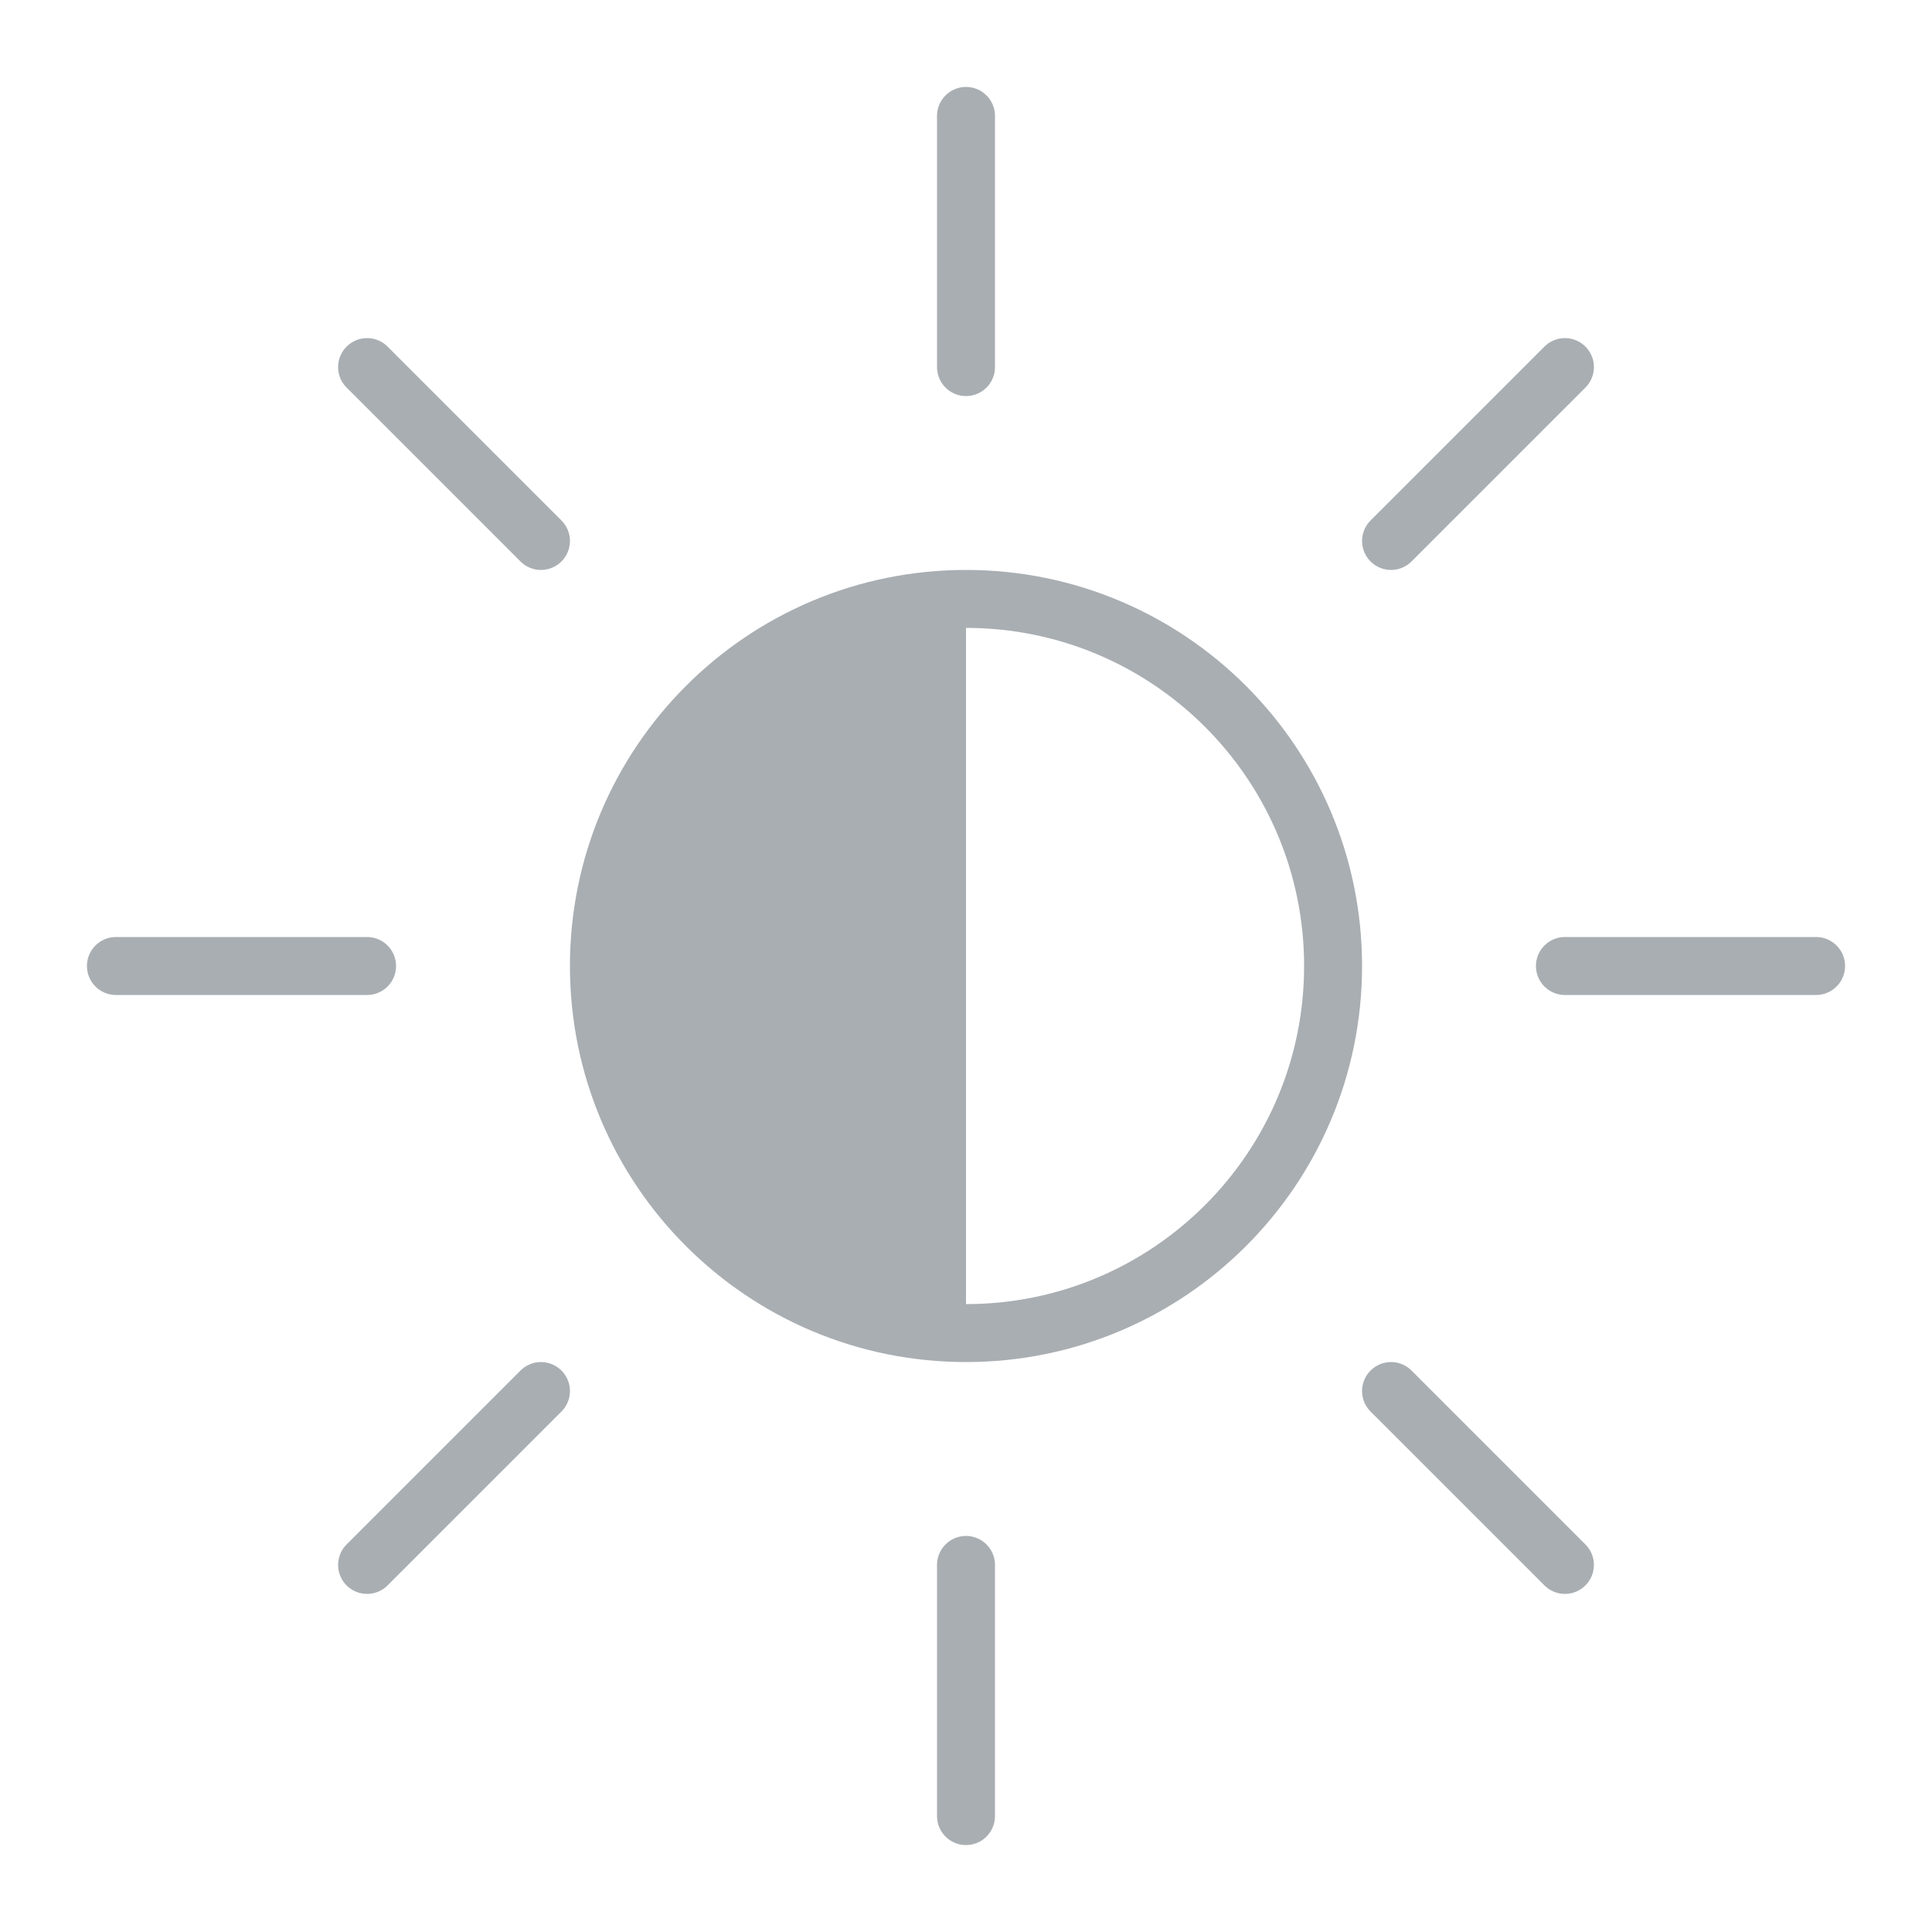
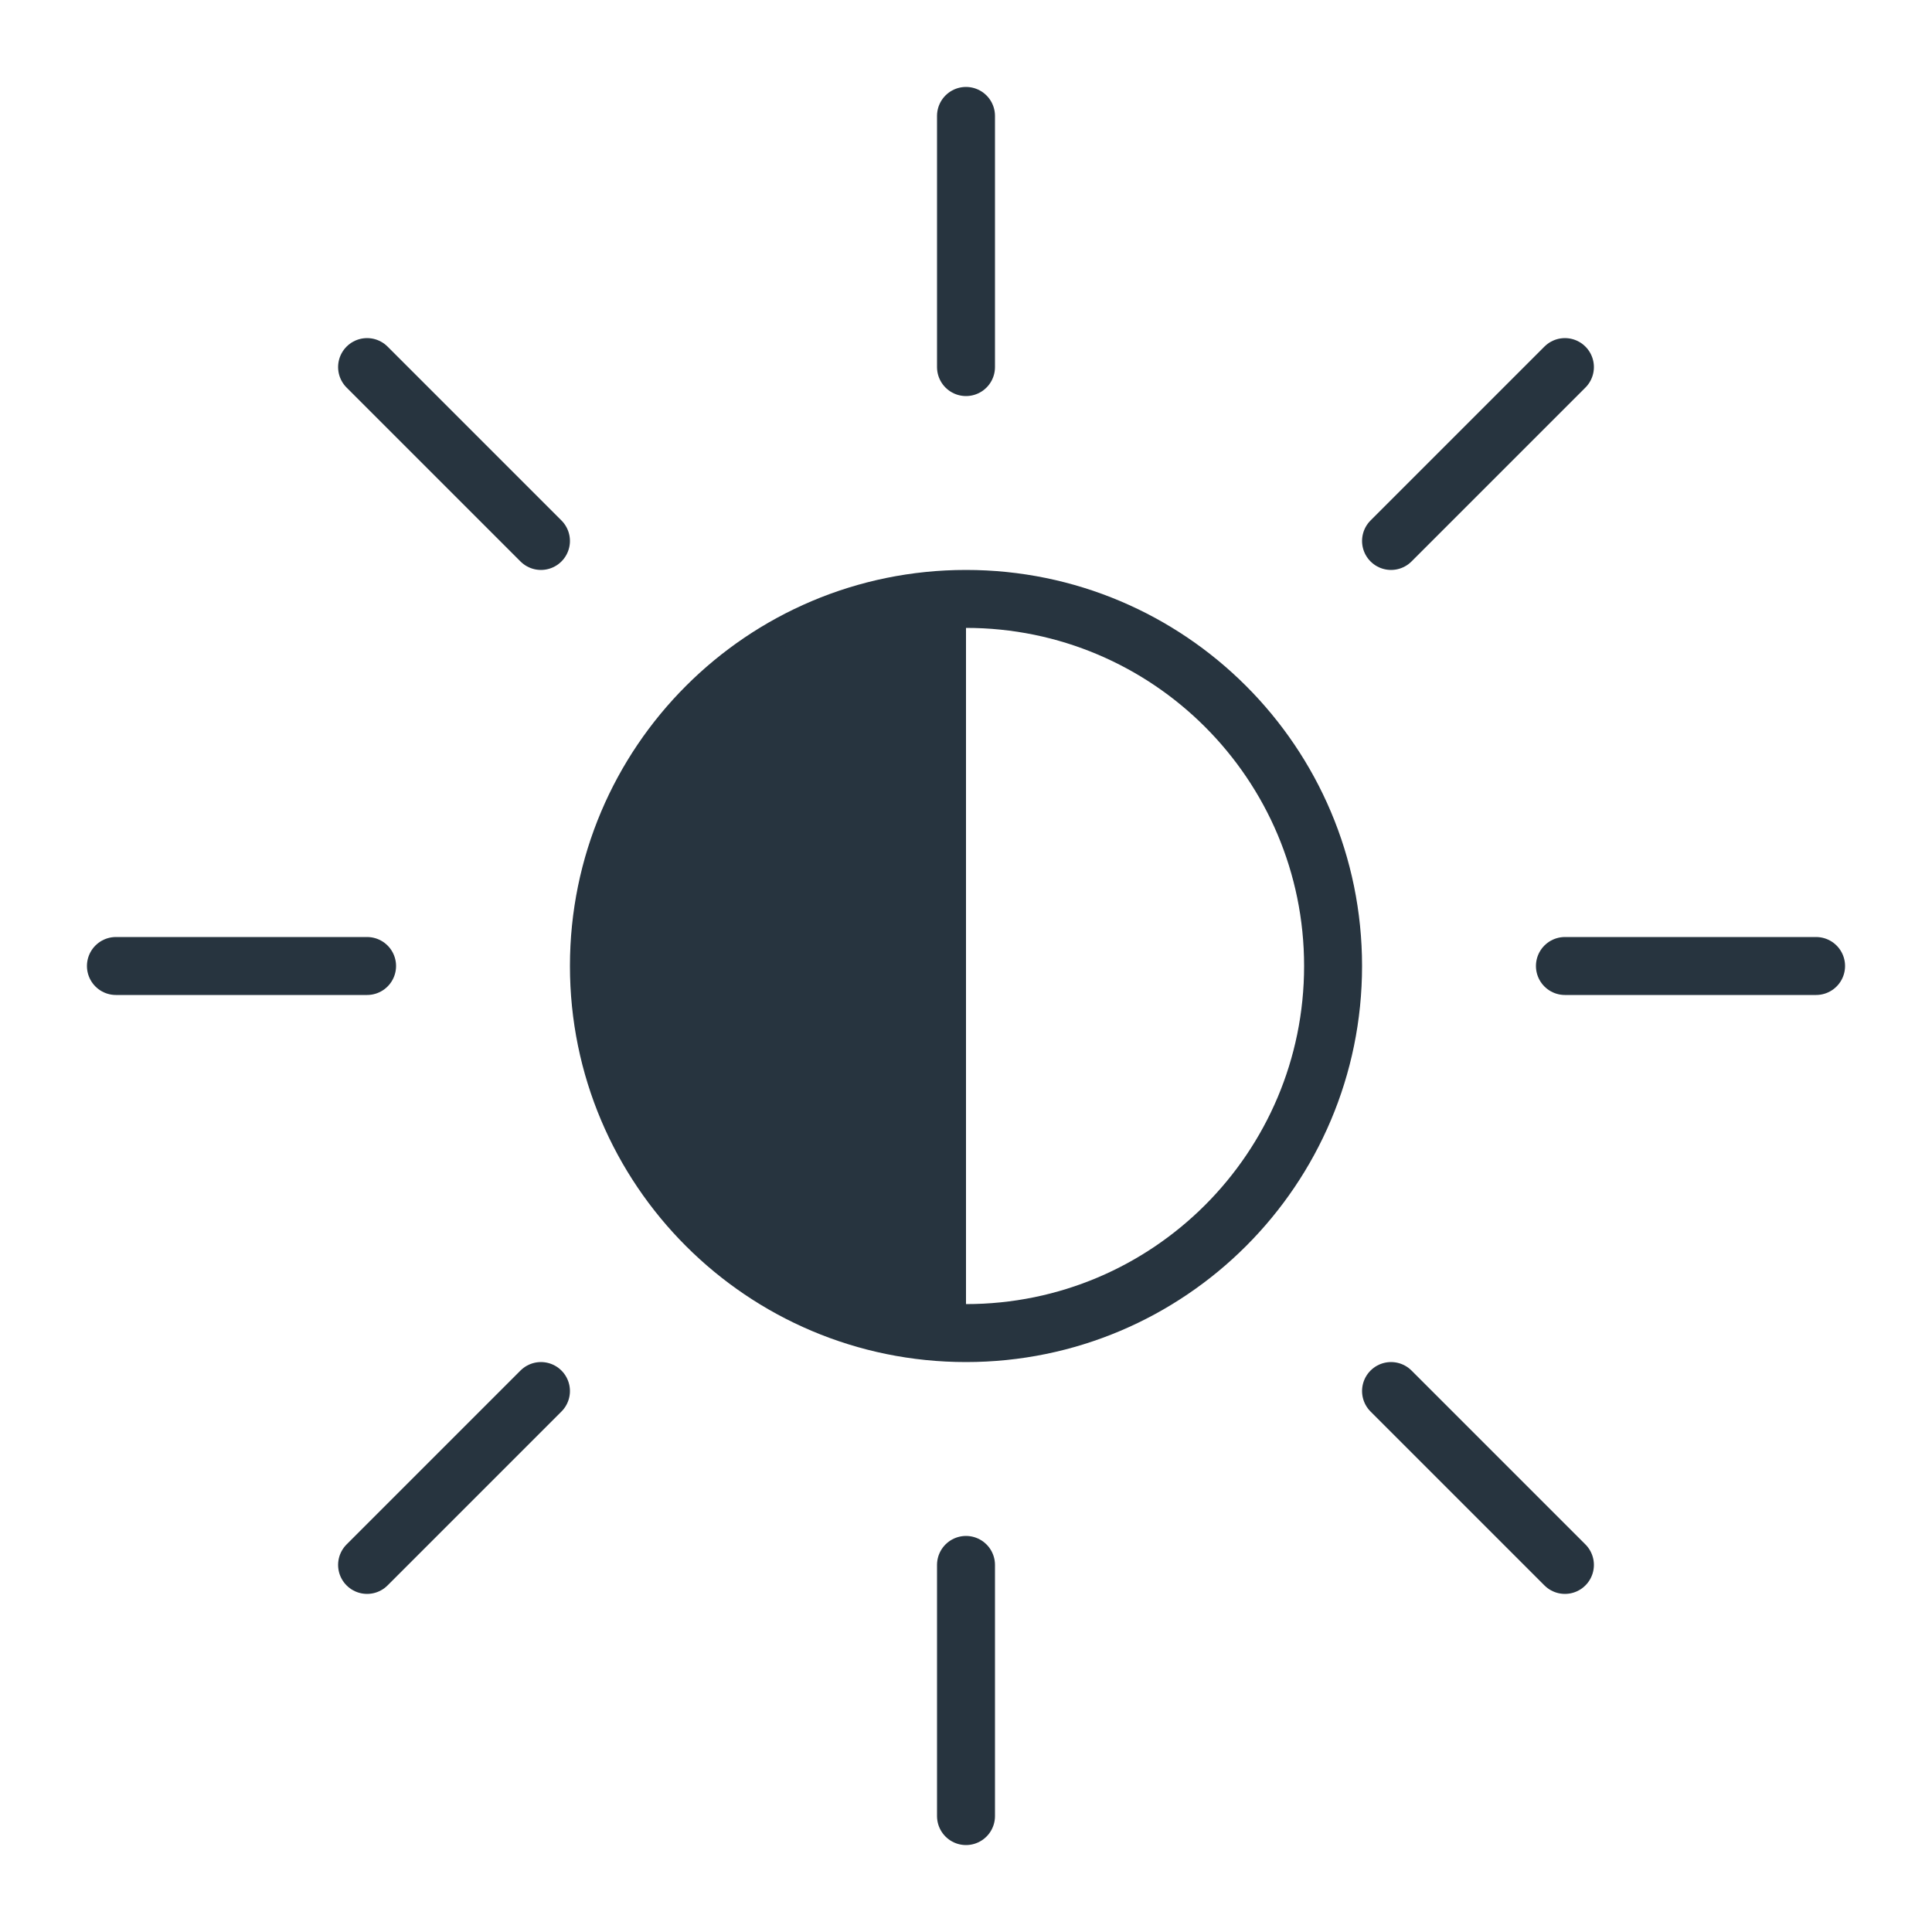
- <svg xmlns="http://www.w3.org/2000/svg" viewBox="0 0 100 100" width="100%" height="100%" opacity="0.4">
+ <svg xmlns="http://www.w3.org/2000/svg" viewBox="0 0 100 100" width="100%" height="100%">
  <g stroke="#27343f" stroke-width="3" stroke-linecap="round">
    <line x1="50" y1="6" x2="50" y2="19" />
    <line x1="50" y1="81" x2="50" y2="94" />
    <line x1="6" y1="50" x2="19" y2="50" />
    <line x1="81" y1="50" x2="94" y2="50" />
    <line x1="19" y1="19" x2="28" y2="28" />
    <line x1="81" y1="19" x2="72" y2="28" />
    <line x1="19" y1="81" x2="28" y2="72" />
    <line x1="81" y1="81" x2="72" y2="72" />
  </g>
  <circle cx="50" cy="50" r="19" fill="none" stroke="#27343f" stroke-width="3" />
  <path d="M 50 31 A 19 19 0 0 0 50 69 Z" fill="#27343f" />
</svg>
